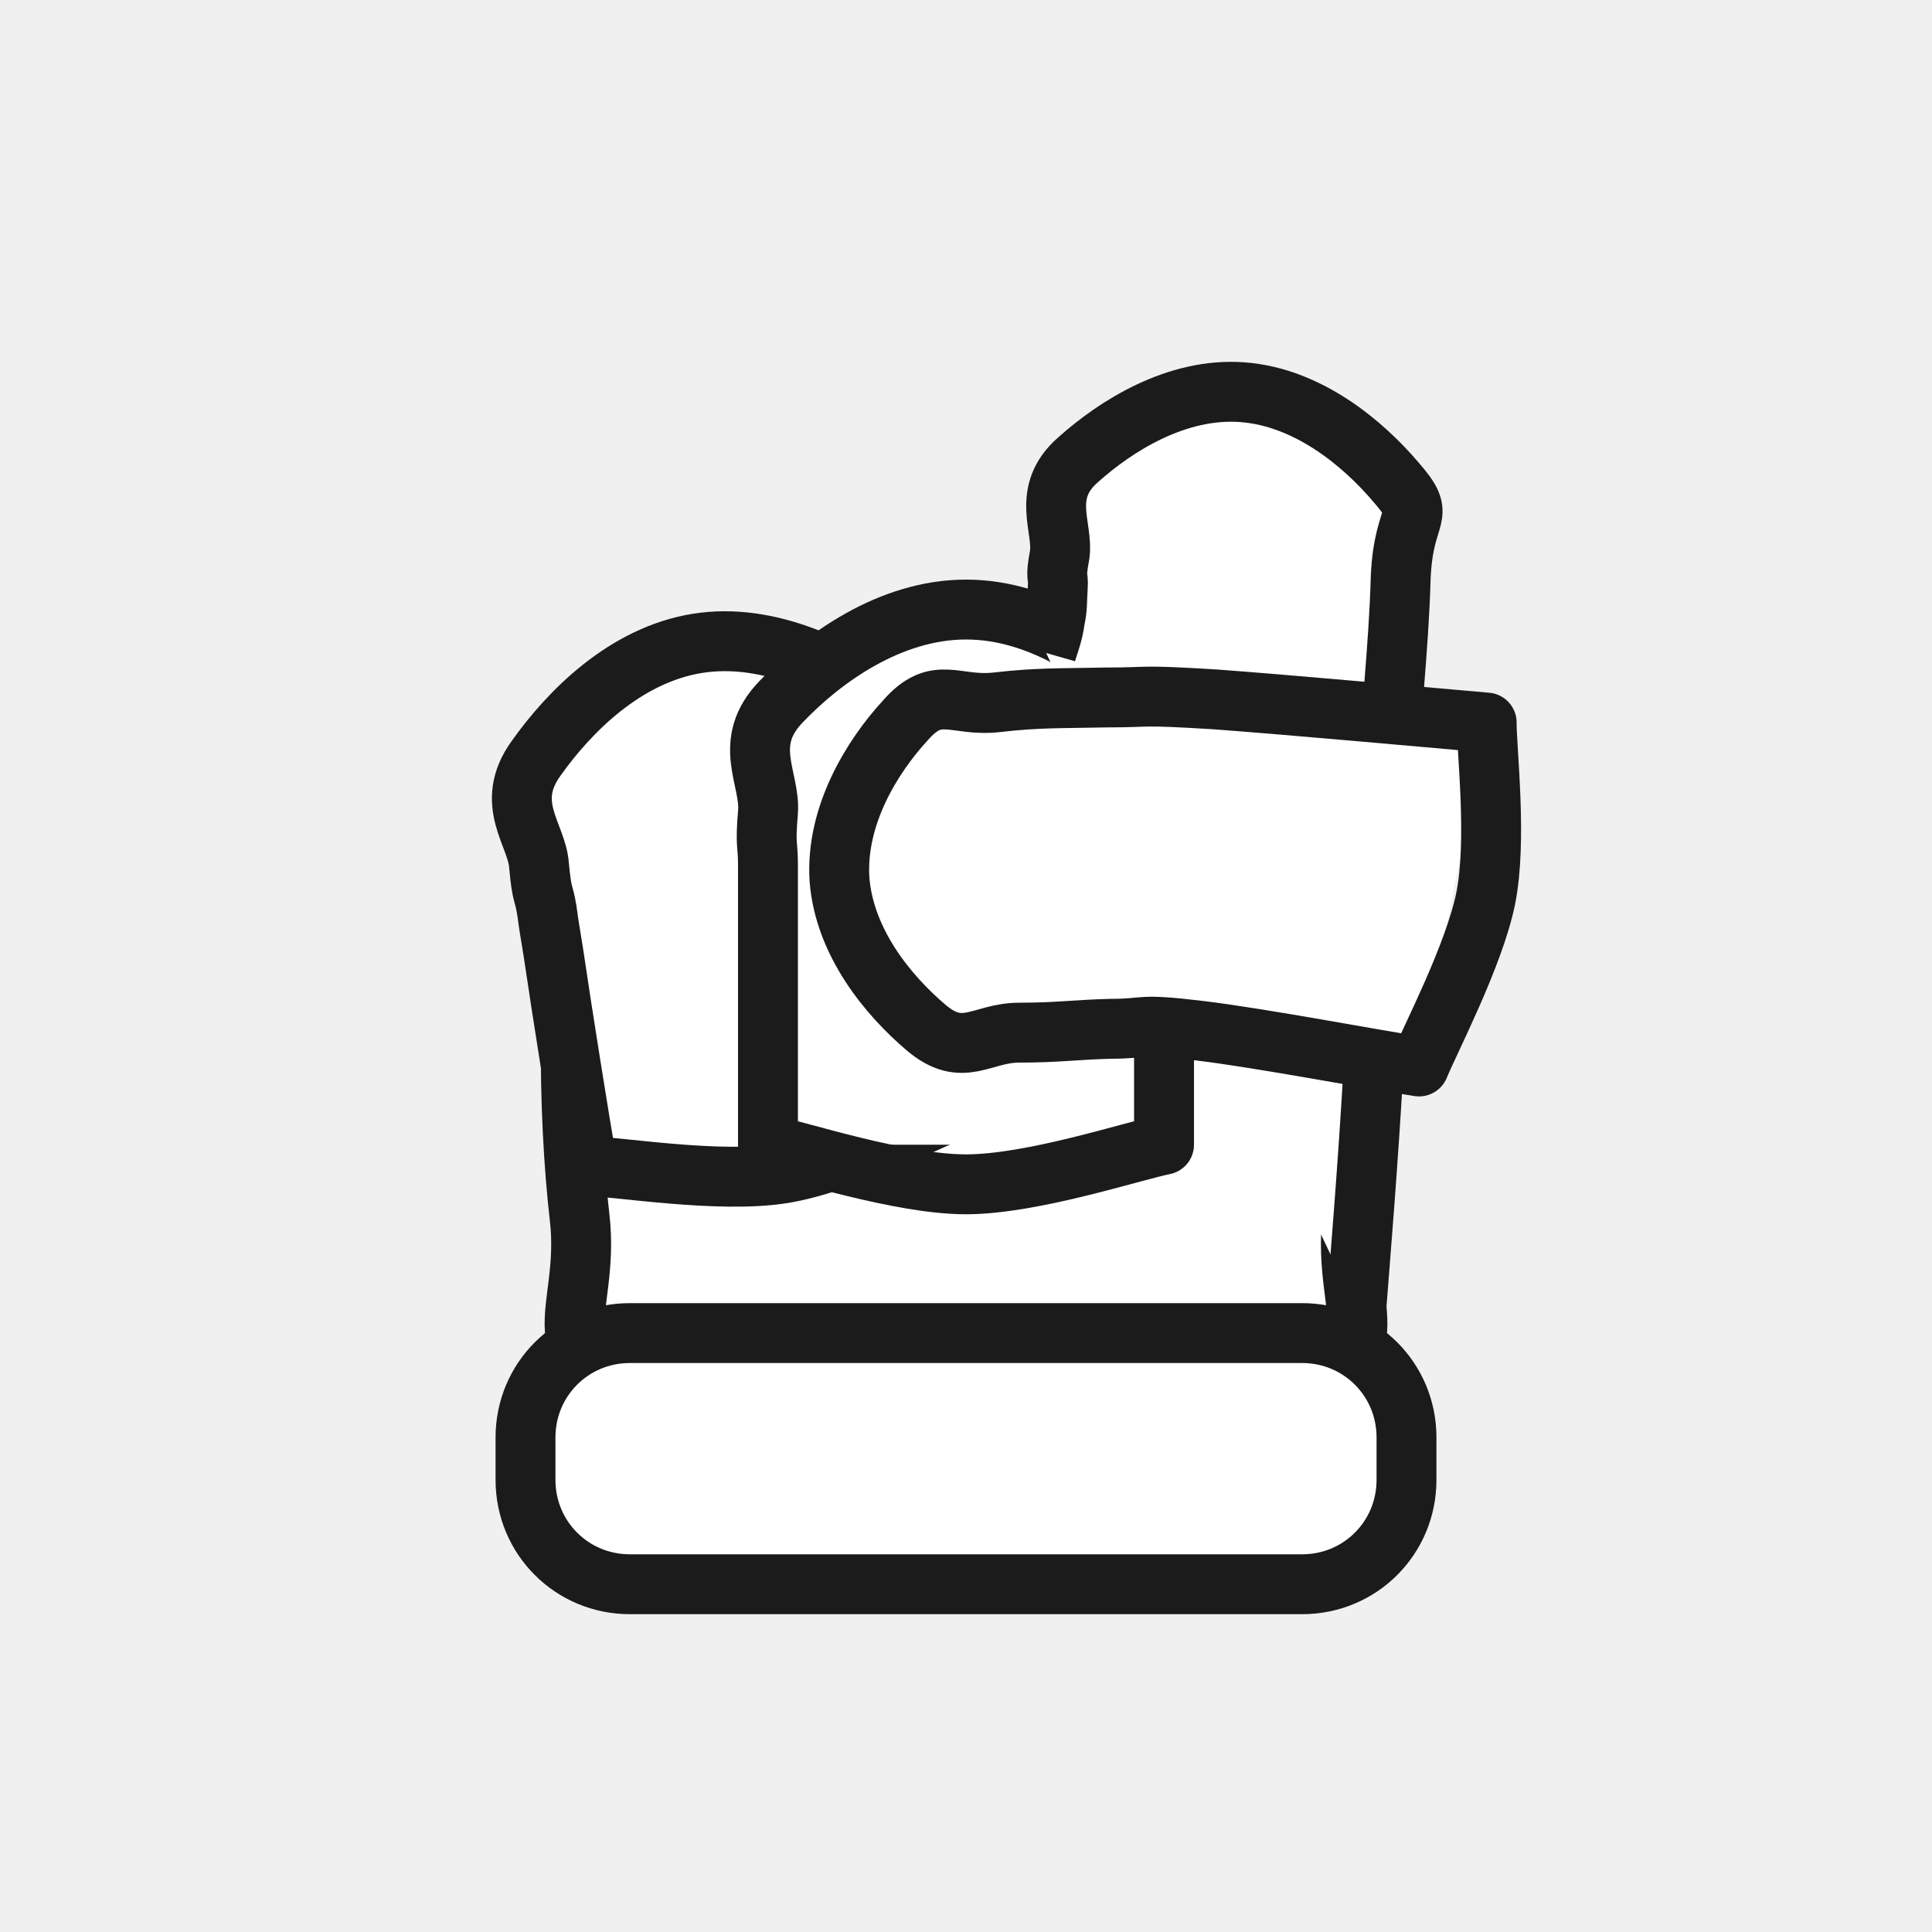
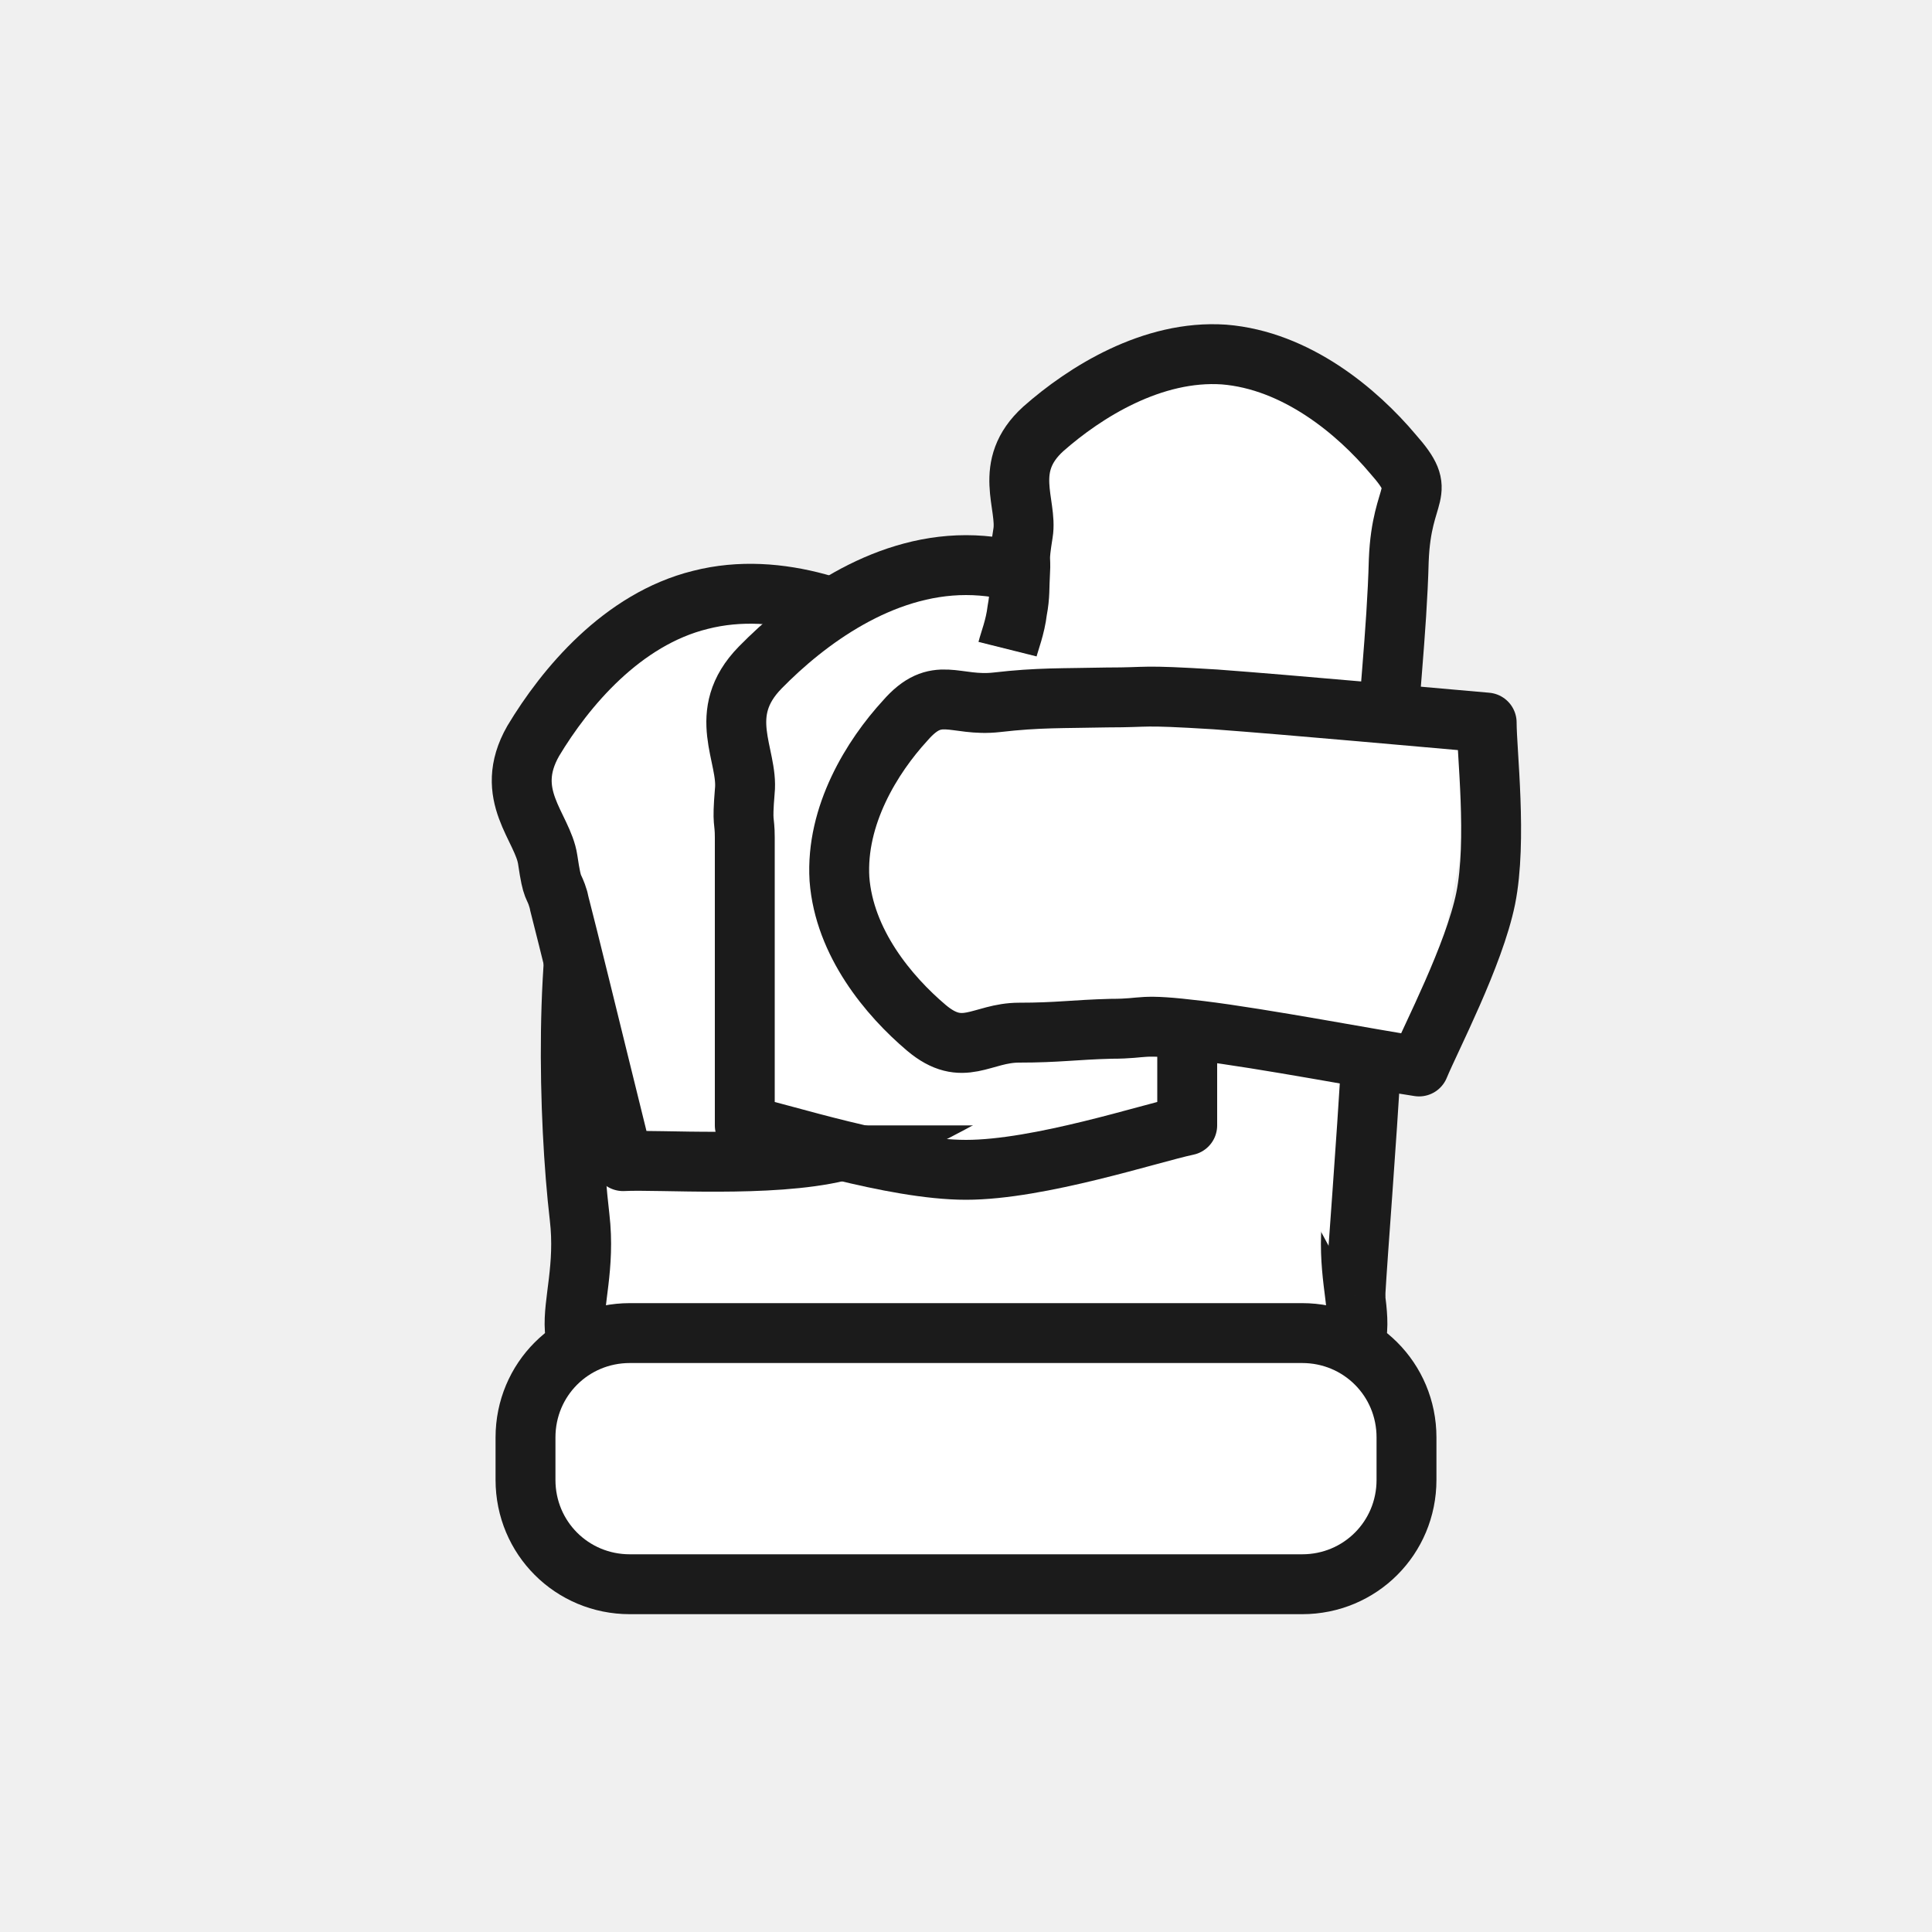
<svg xmlns="http://www.w3.org/2000/svg" viewBox="0 0 200 200" width="200" height="200" data-hand-pivot="100 100">
  <g id="handRightDraw-point-anim" data-name="Pointing · Bend the finger">
    <path id="handRightDraw-pointPalm" data-name="Palm" d="M 132 144 C 145.2 140.7 138.8 136.3 140 126 C 141.2 115.7 141.6 97.7 138.8 88 C 136 78.3 131.9 76.9 124.8 73 C 117.7 69.2 109.1 67 100 67 C 90.9 67 82.3 69.2 75.2 73 C 68.1 76.9 64 78.3 61.2 88 C 58.4 97.7 58.8 115.7 60 126 C 61.2 136.3 54.8 140.7 68 144 C 81.2 147.3 118.8 147.3 132 144 Z M 138.8 88 C 138.8 88 138.8 88 138.8 88 C 138.8 88 138.8 88 138.8 88" fill="#ffffff" stroke="#1b1b1b" stroke-width="6.2" stroke-linejoin="round" stroke-linecap="round" />
-     <path id="handRightDraw-pointRing" data-name="Ring" d="M 99.8 114.5 C 99.1 110 97.2 98 96.3 92.5 C 95.4 87 95.9 89.9 95.6 88 C 95.3 86.2 95.7 86.6 94.9 83.4 C 94.1 80.3 96.5 76.2 91.8 72.7 C 87.1 69.3 79.7 65.4 72.2 66.6 C 64.7 67.8 58.9 73.7 55.5 78.5 C 52.1 83.2 55.6 86.4 55.8 89.6 C 56.1 92.9 56.3 92.3 56.6 94.2 C 56.9 96.1 56.4 93.2 57.3 98.7 C 58.1 104.2 60 116.1 60.8 120.7 M 99.8 114.5 C 96.6 115.7 87.4 120.5 80.9 121.5 C 74.4 122.5 64.1 120.8 60.8 120.7 C 64.1 120.8 74.4 122.5 80.9 121.5 C 87.4 120.5 96.6 115.7 99.8 114.5 Z" fill="#ffffff" stroke="#1b1b1b" stroke-width="6.2" stroke-linejoin="round" stroke-linecap="butt" />
-     <path id="handRightDraw-pointMiddle" data-name="Middle" d="M 120.5 118.5 C 120.5 113.6 120.5 100.8 120.5 94.8 C 120.5 88.8 120.5 91.7 120.5 89.5 C 120.5 87.3 120.8 87.6 120.5 84.1 C 120.2 80.6 123.3 76.9 119.1 72.6 C 114.9 68.2 107.9 63.1 100 63.1 C 92.1 63.1 85.1 68.2 80.9 72.6 C 76.7 76.9 79.8 80.6 79.5 84.1 C 79.2 87.6 79.5 87.3 79.5 89.5 C 79.5 91.7 79.5 88.8 79.5 94.8 C 79.5 100.8 79.5 113.6 79.5 118.5 M 120.5 118.5 C 117.1 119.2 106.8 122.6 100 122.6 C 93.2 122.6 82.9 119.2 79.5 118.5 C 82.9 119.2 93.2 122.6 100 122.6 C 106.8 122.6 117.1 119.2 120.5 118.5 Z" fill="#ffffff" stroke="#1b1b1b" stroke-width="6.2" stroke-linejoin="round" stroke-linecap="butt" />
-     <path id="handRightDraw-pointIndex" data-name="Index" d="M 140.4 135.5 C 140.8 130.3 141.6 120.8 142.2 110.3 C 142.8 99.9 142.7 95.5 143.3 85.1 C 143.9 74.6 144.8 67.1 145 59.8 C 145.3 52.6 147.9 53.8 144.5 49.9 C 141.1 45.9 135.4 41.1 128.6 40.6 C 121.8 40.1 115.5 44.1 111.6 47.6 C 107.7 51 110.1 54.6 109.7 57.4 C 109.2 60.1 109.6 59.4 109.5 60.8 C 109.4 62.2 109.5 62.8 109.2 64.2 C 109 65.7 108.5 66.9 108.3 67.6 M 144.5 67.5 C 144.5 67.5 144.5 67.5 144.5 67.5 C 144.5 67.5 144.5 67.5 144.5 67.5 C 144.5 67.5 144.5 67.5 144.5 67.5 C 144.5 67.5 144.5 67.5 144.5 67.5 Z" fill="#ffffff" stroke="#1b1b1b" stroke-width="6.2" stroke-linejoin="round" stroke-linecap="butt" />
+     <path id="handRightDraw-pointRing" data-name="Ring" d="M 106.9 109.6 C 105.7 104.9 102.5 92.2 101.1 86.6 C 99.7 81 100.6 84.2 100.1 82.5 C 99.7 80.9 100.2 81.6 99.1 78.4 C 98 75.2 100.2 70.3 94.7 66.9 C 89.2 63.5 80.7 60 72.5 62.1 C 64.4 64.1 58.5 71.2 55.2 76.7 C 52 82.3 56.2 85.6 56.7 89 C 57.2 92.4 57.3 91.4 57.8 93.1 C 58.2 94.8 57.4 91.5 58.8 97.1 C 60.2 102.7 63.3 115.4 64.5 120.2 M 106.9 109.6 C 103.5 111.2 93.8 117.4 86.8 119.2 C 79.7 120.9 68.2 120 64.5 120.2 C 68.2 120 79.7 120.9 86.8 119.2 C 93.8 117.4 103.5 111.2 106.9 109.6 Z" fill="#ffffff" stroke="#1b1b1b" stroke-width="6.2" stroke-linejoin="round" stroke-linecap="butt" />
+     <path id="handRightDraw-pointMiddle" data-name="Middle" d="M 122.9 116.5 C 122.9 111.3 122.9 97.5 122.9 91.3 C 122.9 85.1 122.9 88.6 122.9 86.7 C 122.9 84.7 123.2 85.5 122.9 81.9 C 122.5 78.2 126 73.9 121.3 69.1 C 116.5 64.2 108.8 58.5 100 58.5 C 91.2 58.5 83.5 64.2 78.7 69.1 C 74 73.9 77.5 78.2 77.1 81.9 C 76.8 85.5 77.1 84.7 77.1 86.7 C 77.1 88.6 77.1 85.1 77.1 91.3 C 77.1 97.5 77.1 111.3 77.1 116.5 M 122.9 116.5 C 119.1 117.3 107.6 121.1 100 121.1 C 92.4 121.1 80.9 117.3 77.1 116.5 C 80.9 117.3 92.4 121.1 100 121.1 C 107.6 121.1 119.1 117.3 122.9 116.5 Z" fill="#ffffff" stroke="#1b1b1b" stroke-width="6.2" stroke-linejoin="round" stroke-linecap="butt" />
+     <path id="handRightDraw-pointIndex" data-name="Index" d="M 140.3 134.1 C 140.6 128.9 141.4 119.3 142 108.8 C 142.6 98.3 142.6 93.8 143.1 83.3 C 143.7 72.8 144.6 65.5 144.8 58 C 145.1 50.4 148 51.3 144.2 47 C 140.5 42.6 134.2 37.3 126.7 36.7 C 119.3 36.2 112.3 40.6 108 44.4 C 103.7 48.3 106.4 52.2 105.9 55.2 C 105.4 58.3 105.7 57.6 105.6 59.2 C 105.5 60.9 105.6 61.6 105.3 63.2 C 105.1 64.9 104.5 66.4 104.3 67.2 M 144.3 65.3 C 144.3 65.3 144.3 65.3 144.3 65.3 C 144.3 65.3 144.3 65.3 144.3 65.3 C 144.3 65.3 144.3 65.3 144.3 65.3 C 144.3 65.3 144.3 65.3 144.3 65.3 Z" fill="#ffffff" stroke="#1b1b1b" stroke-width="6.2" stroke-linejoin="round" stroke-linecap="butt" />
    <path id="handRightDraw-pointThumb" data-name="Thumb" d="M 153.9 74.8 C 148.1 74.3 133.9 73 125.8 72.4 C 117.7 71.9 119.3 72.2 114.6 72.2 C 110 72.3 107.5 72.2 103.2 72.7 C 98.8 73.2 97 70.8 93.7 74.6 C 90.3 78.3 86.5 84.4 86.9 91 C 87.4 97.6 92 103.1 95.9 106.4 C 99.7 109.6 101.6 106.9 105.5 106.9 C 109.5 106.9 111.2 106.6 115 106.5 C 118.9 106.5 117.6 105.9 124.2 106.7 C 130.8 107.5 142.2 109.7 146.9 110.4 M 146.9 110.4 C 148.1 107.5 152.6 98.9 153.8 93 C 155 87 153.9 77.8 153.9 74.8 C 153.9 77.8 155 87 153.8 93 C 152.6 98.9 148.1 107.5 146.9 110.4 Z" fill="#ffffff" stroke="#1b1b1b" stroke-width="6.2" stroke-linejoin="round" stroke-linecap="butt" />
    <path id="handRightDraw-pointCuff" data-name="Cuff" d="M 134.8 138 L 65.2 138 C 59.2 138 54.4 142.8 54.4 148.8 L 54.4 153.2 C 54.4 159.2 59.2 164 65.2 164 L 134.8 164 C 140.8 164 145.6 159.2 145.6 153.2 L 145.6 148.8 C 145.6 142.8 140.8 138 134.8 138 Z" fill="#ffffff" stroke="#1b1b1b" stroke-width="6.2" stroke-linejoin="round" stroke-linecap="round" />
  </g>
</svg>
